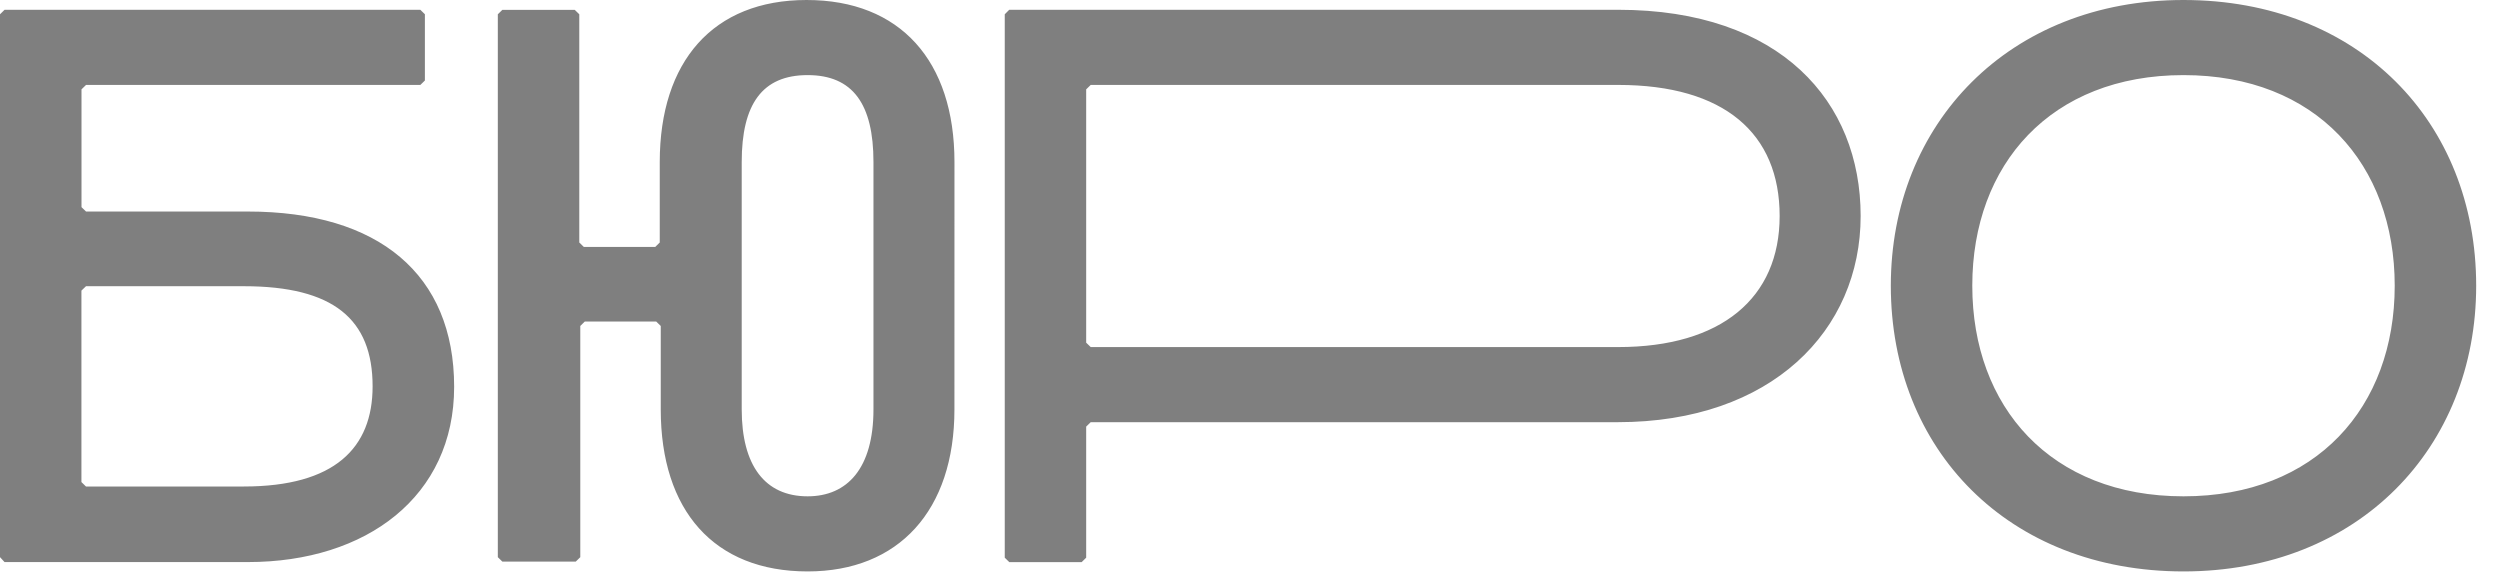
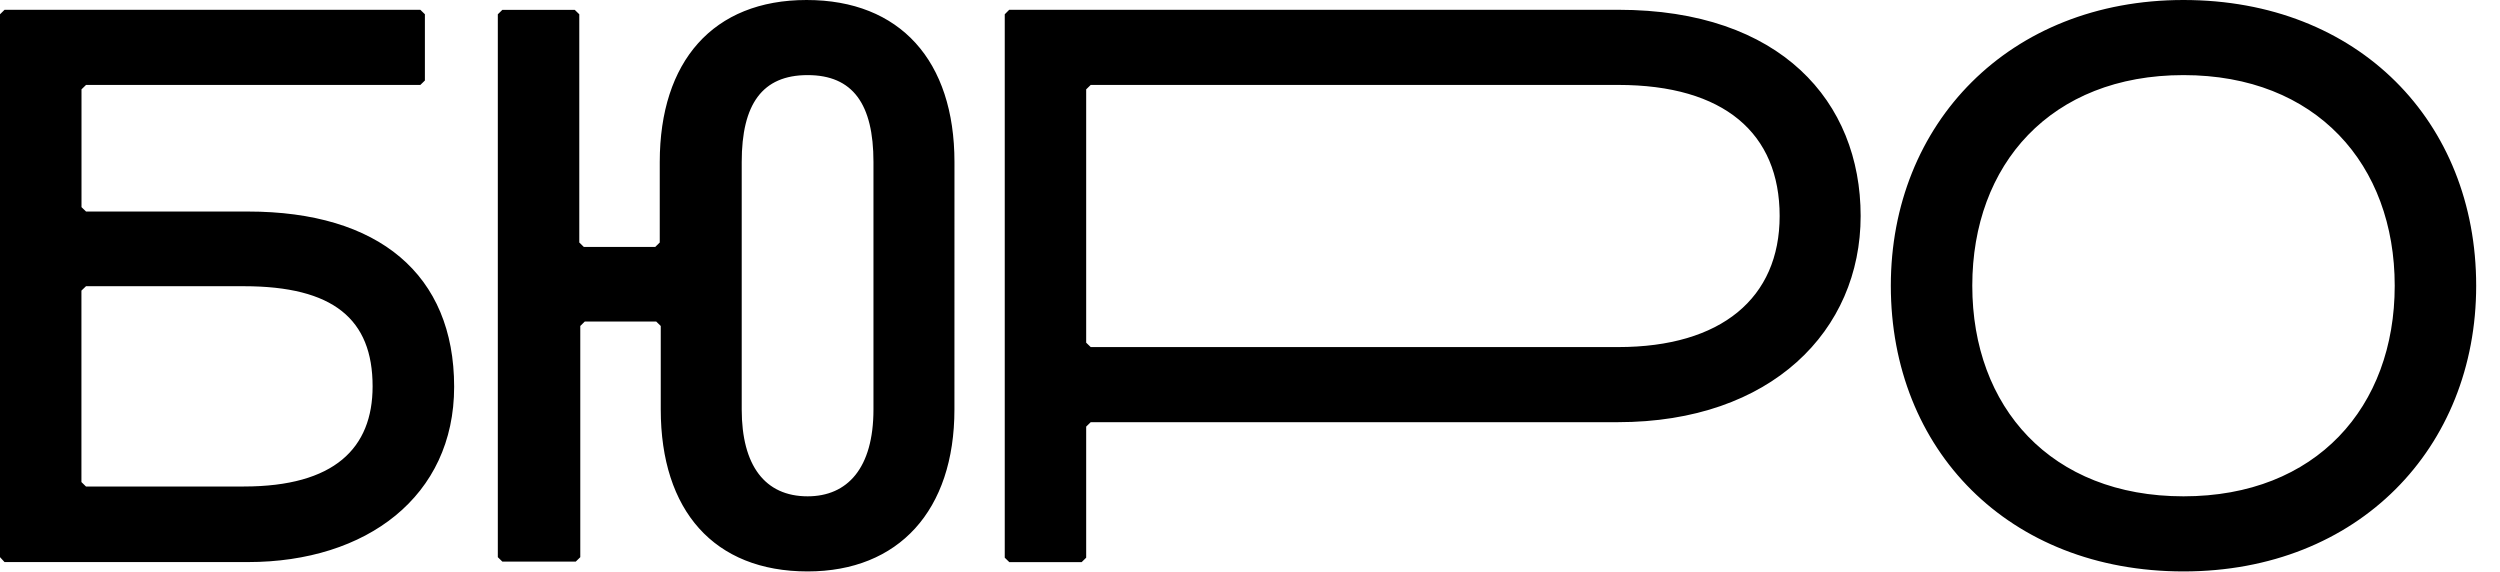
<svg xmlns="http://www.w3.org/2000/svg" width="70" height="16" viewBox="0 0 70 16">
  <g>
-     <g opacity=".5">
+     <g>
      <path d="M.127.275H11.77l.127.124v1.855l-.127.124H2.409l-.127.124V5.8l.127.123h4.534c3.66 0 5.773 1.76 5.773 4.908 0 3.065-2.45 4.907-5.773 4.907H.127L0 15.6V.4zM2.28 8.137v5.361l.127.124h4.421c2.535 0 3.605-1.072 3.605-2.804 0-1.883-1.098-2.804-3.605-2.804H2.408zm24.444 3.327c0 2.832-1.563 4.536-4.111 4.536-2.62 0-4.112-1.704-4.112-4.536V9.127l-.127-.124h-2l-.126.124v6.474l-.127.124h-2.055l-.127-.124V.4l.127-.124h2.027l.127.124V6.79l.127.124h2l.126-.124V4.536C18.474 1.718 19.966 0 22.585 0c2.62 0 4.14 1.704 4.14 4.536zm-5.956 0c0 1.567.648 2.433 1.845 2.433 1.112 0 1.844-.784 1.844-2.433V4.536c0-1.622-.577-2.433-1.844-2.433-1.268 0-1.845.811-1.845 2.433zm7.49-11.19h17.053c4.548 0 6.787 2.571 6.787 5.774s-2.493 5.773-6.801 5.773H30.54l-.127.124v3.67l-.126.124H28.26l-.127-.124V.4zm2.155 2.228v7.093l.127.123h14.77c2.887 0 4.52-1.374 4.52-3.67 0-2.31-1.548-3.67-4.52-3.67h-14.77zM61.138 0c4.9 0 8.195 3.409 8.195 8 0 4.536-3.295 8-8.195 8s-8.195-3.409-8.195-8c0-4.536 3.31-8 8.195-8zm0 2.103c-3.717 0-5.914 2.502-5.914 5.897 0 3.395 2.197 5.897 5.914 5.897 3.718 0 5.914-2.502 5.914-5.897 0-3.395-2.196-5.897-5.914-5.897z" />
    </g>
  </g>
</svg>
